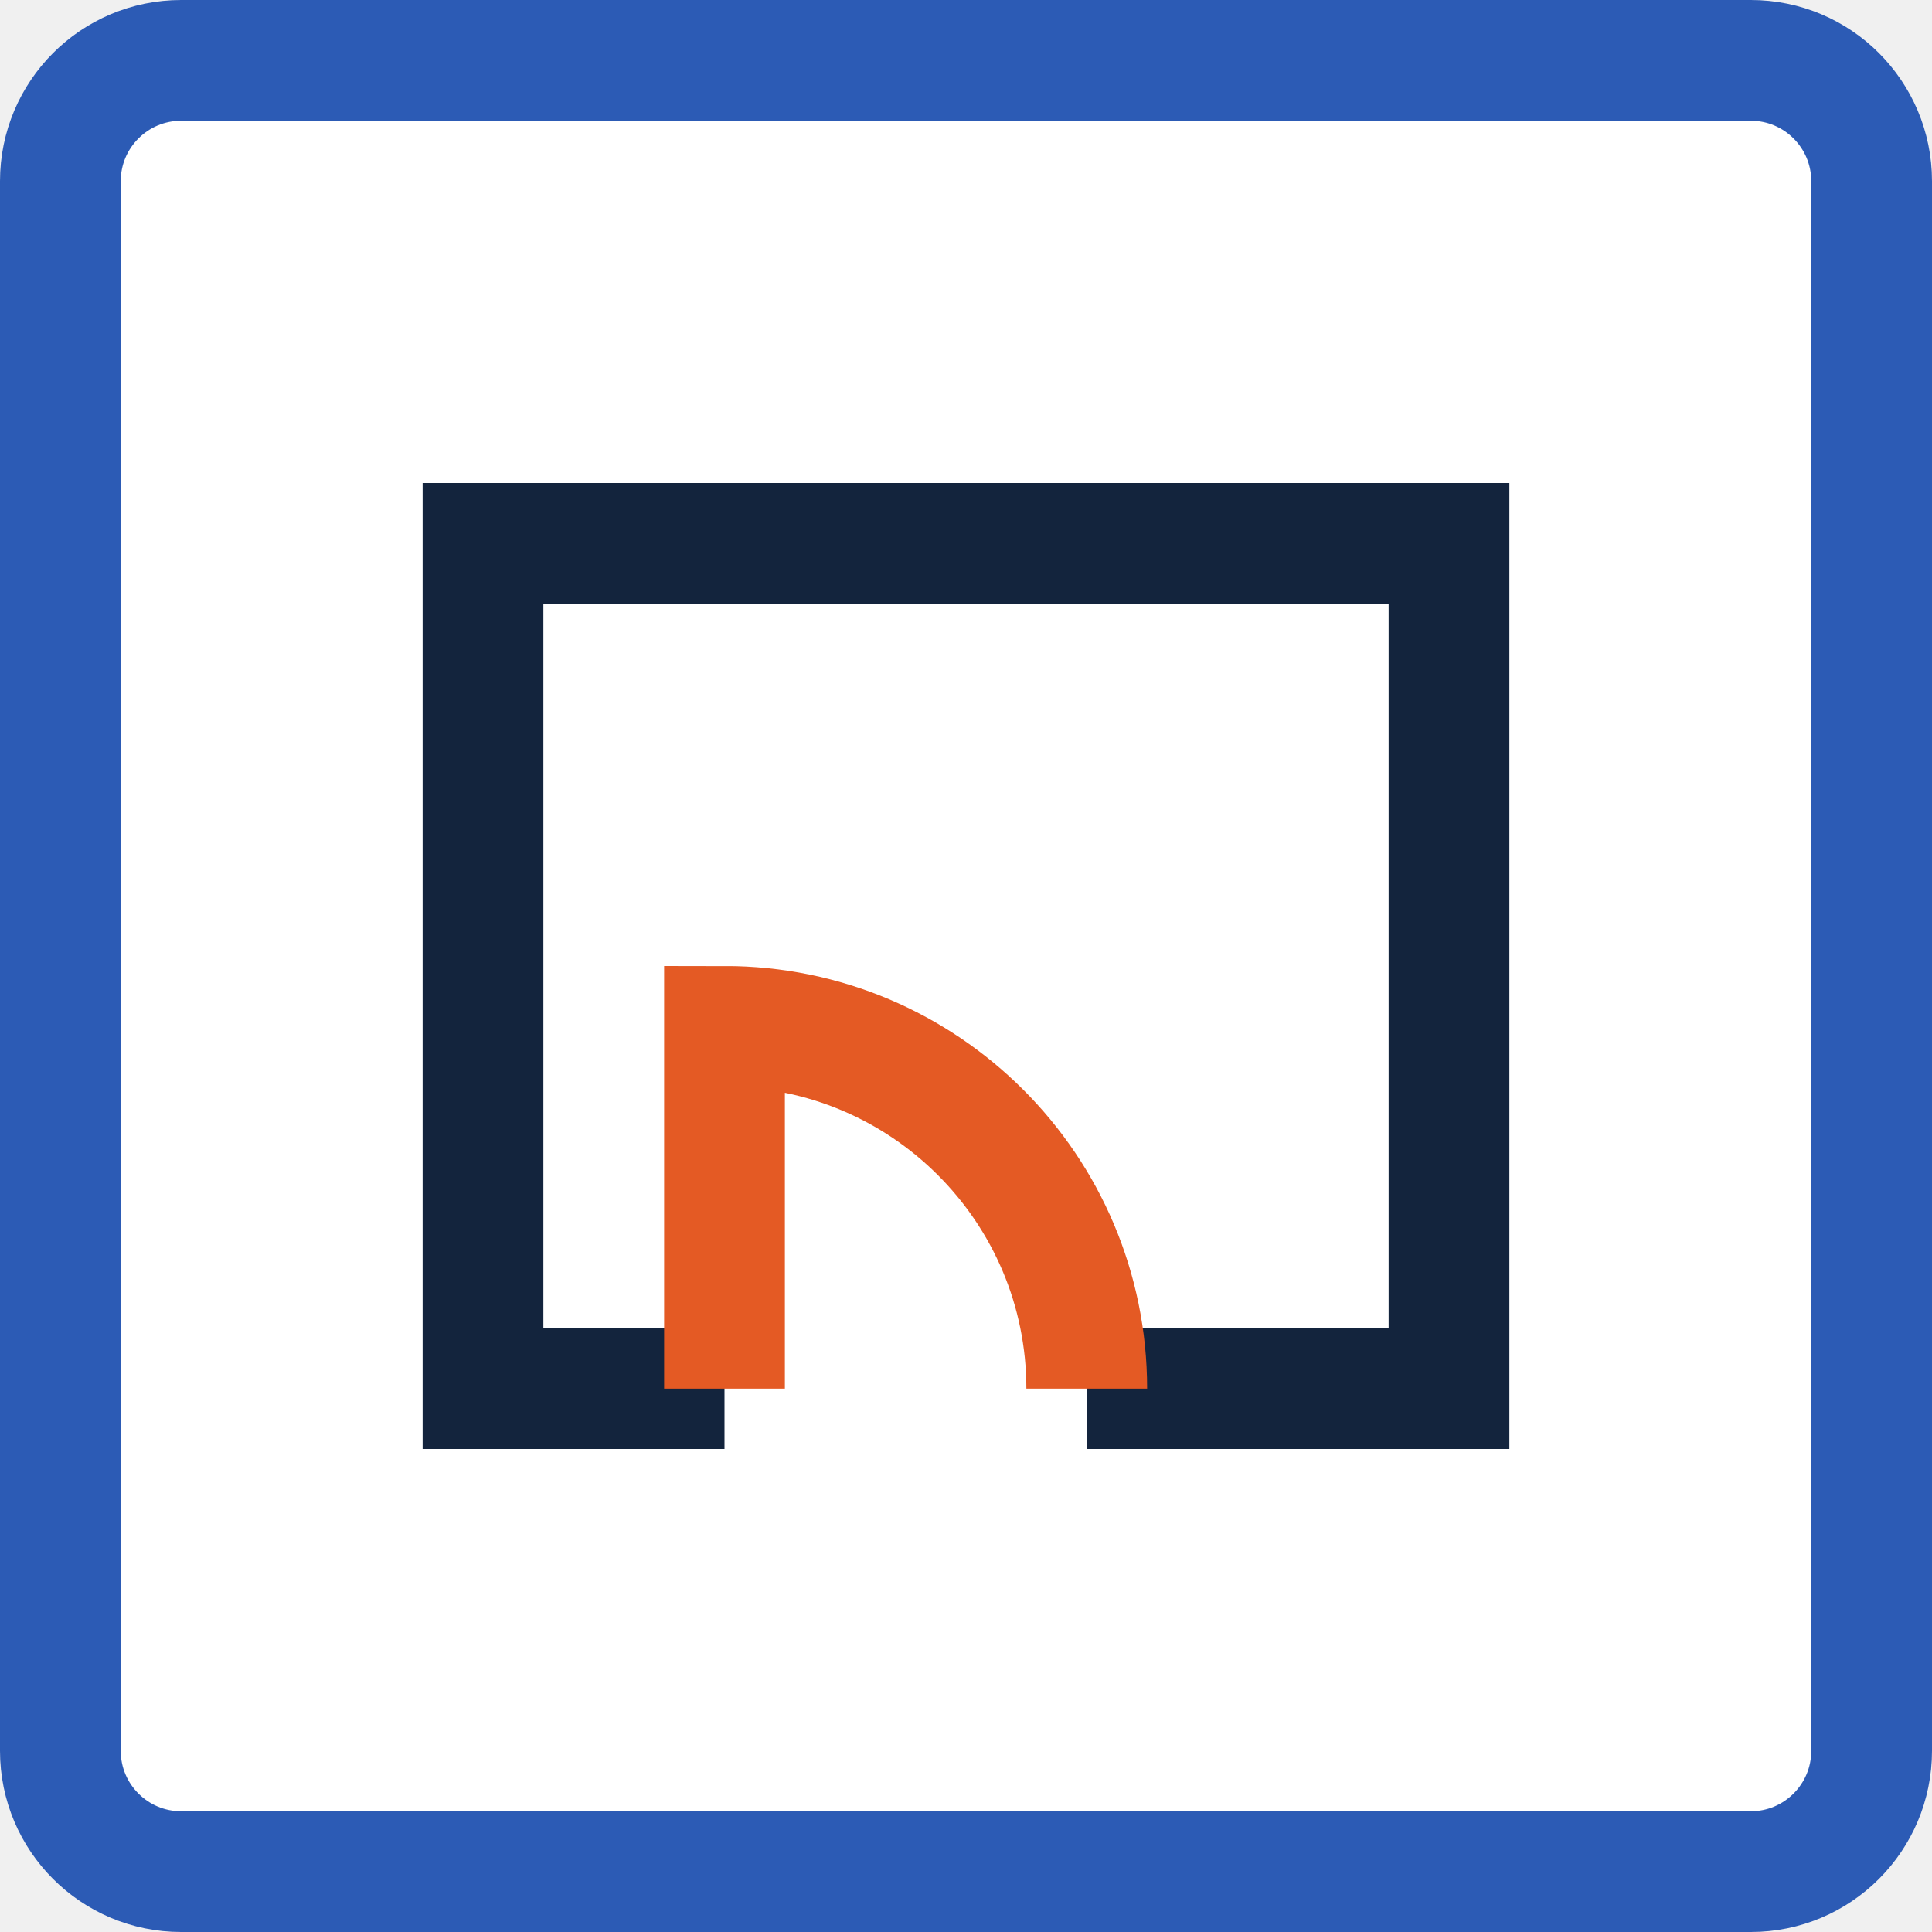
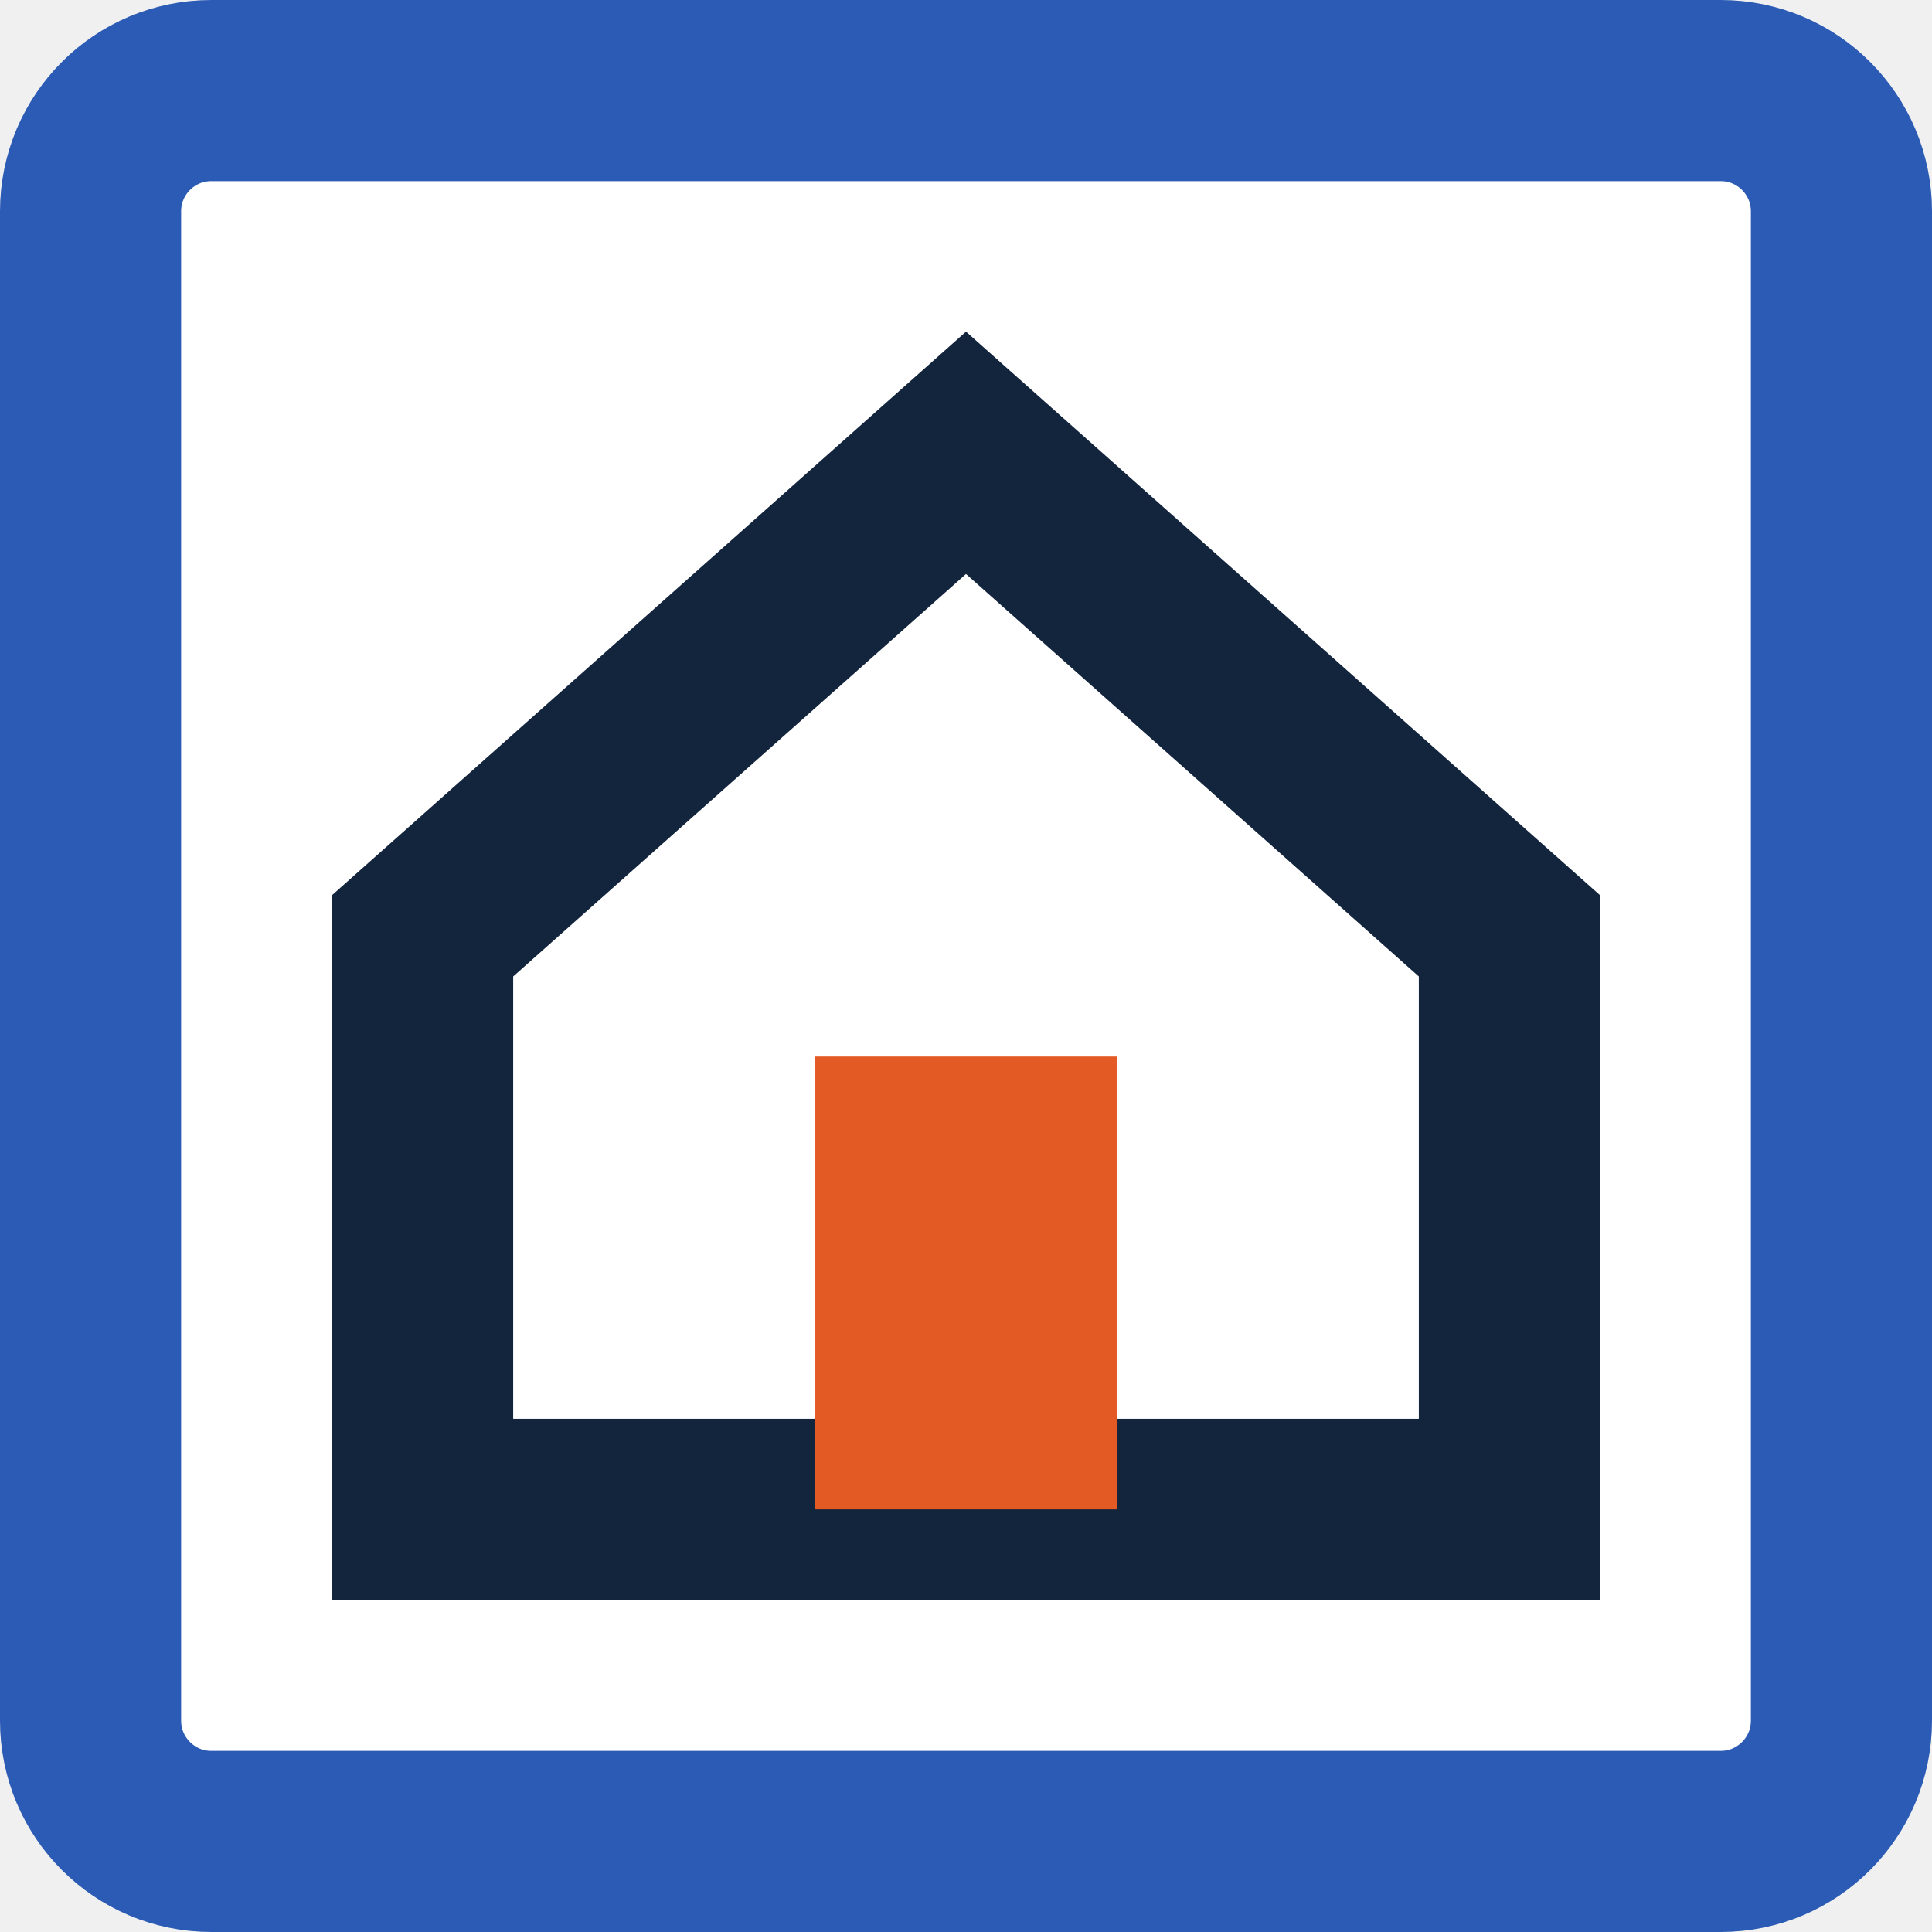
<svg xmlns="http://www.w3.org/2000/svg" viewBox="0 0 32 32">
-   <rect x="1" y="1" width="30" height="30" rx="2" fill="#fff" stroke="#2c5bb5" stroke-width="2" />
-   <path d="M12 23H8V9h16v14h-6" fill="none" stroke="#13243d" stroke-width="2" />
-   <path d="M12 23v-6a6 6 0 0 1 6 6" fill="none" stroke="#e45a24" stroke-width="2" />
+   <rect x="1.5" y="1.5" width="29" height="29" rx="2" fill="#fff" stroke="#2c5bb5" stroke-width="3" />
+   <path d="M7 15.5 16 7.5l9 8V25H7z" fill="none" stroke="#13243d" stroke-width="3" stroke-linejoin="miter" />
+   <rect x="13.5" y="17.5" width="5" height="7.5" fill="#e45a24" />
</svg>
